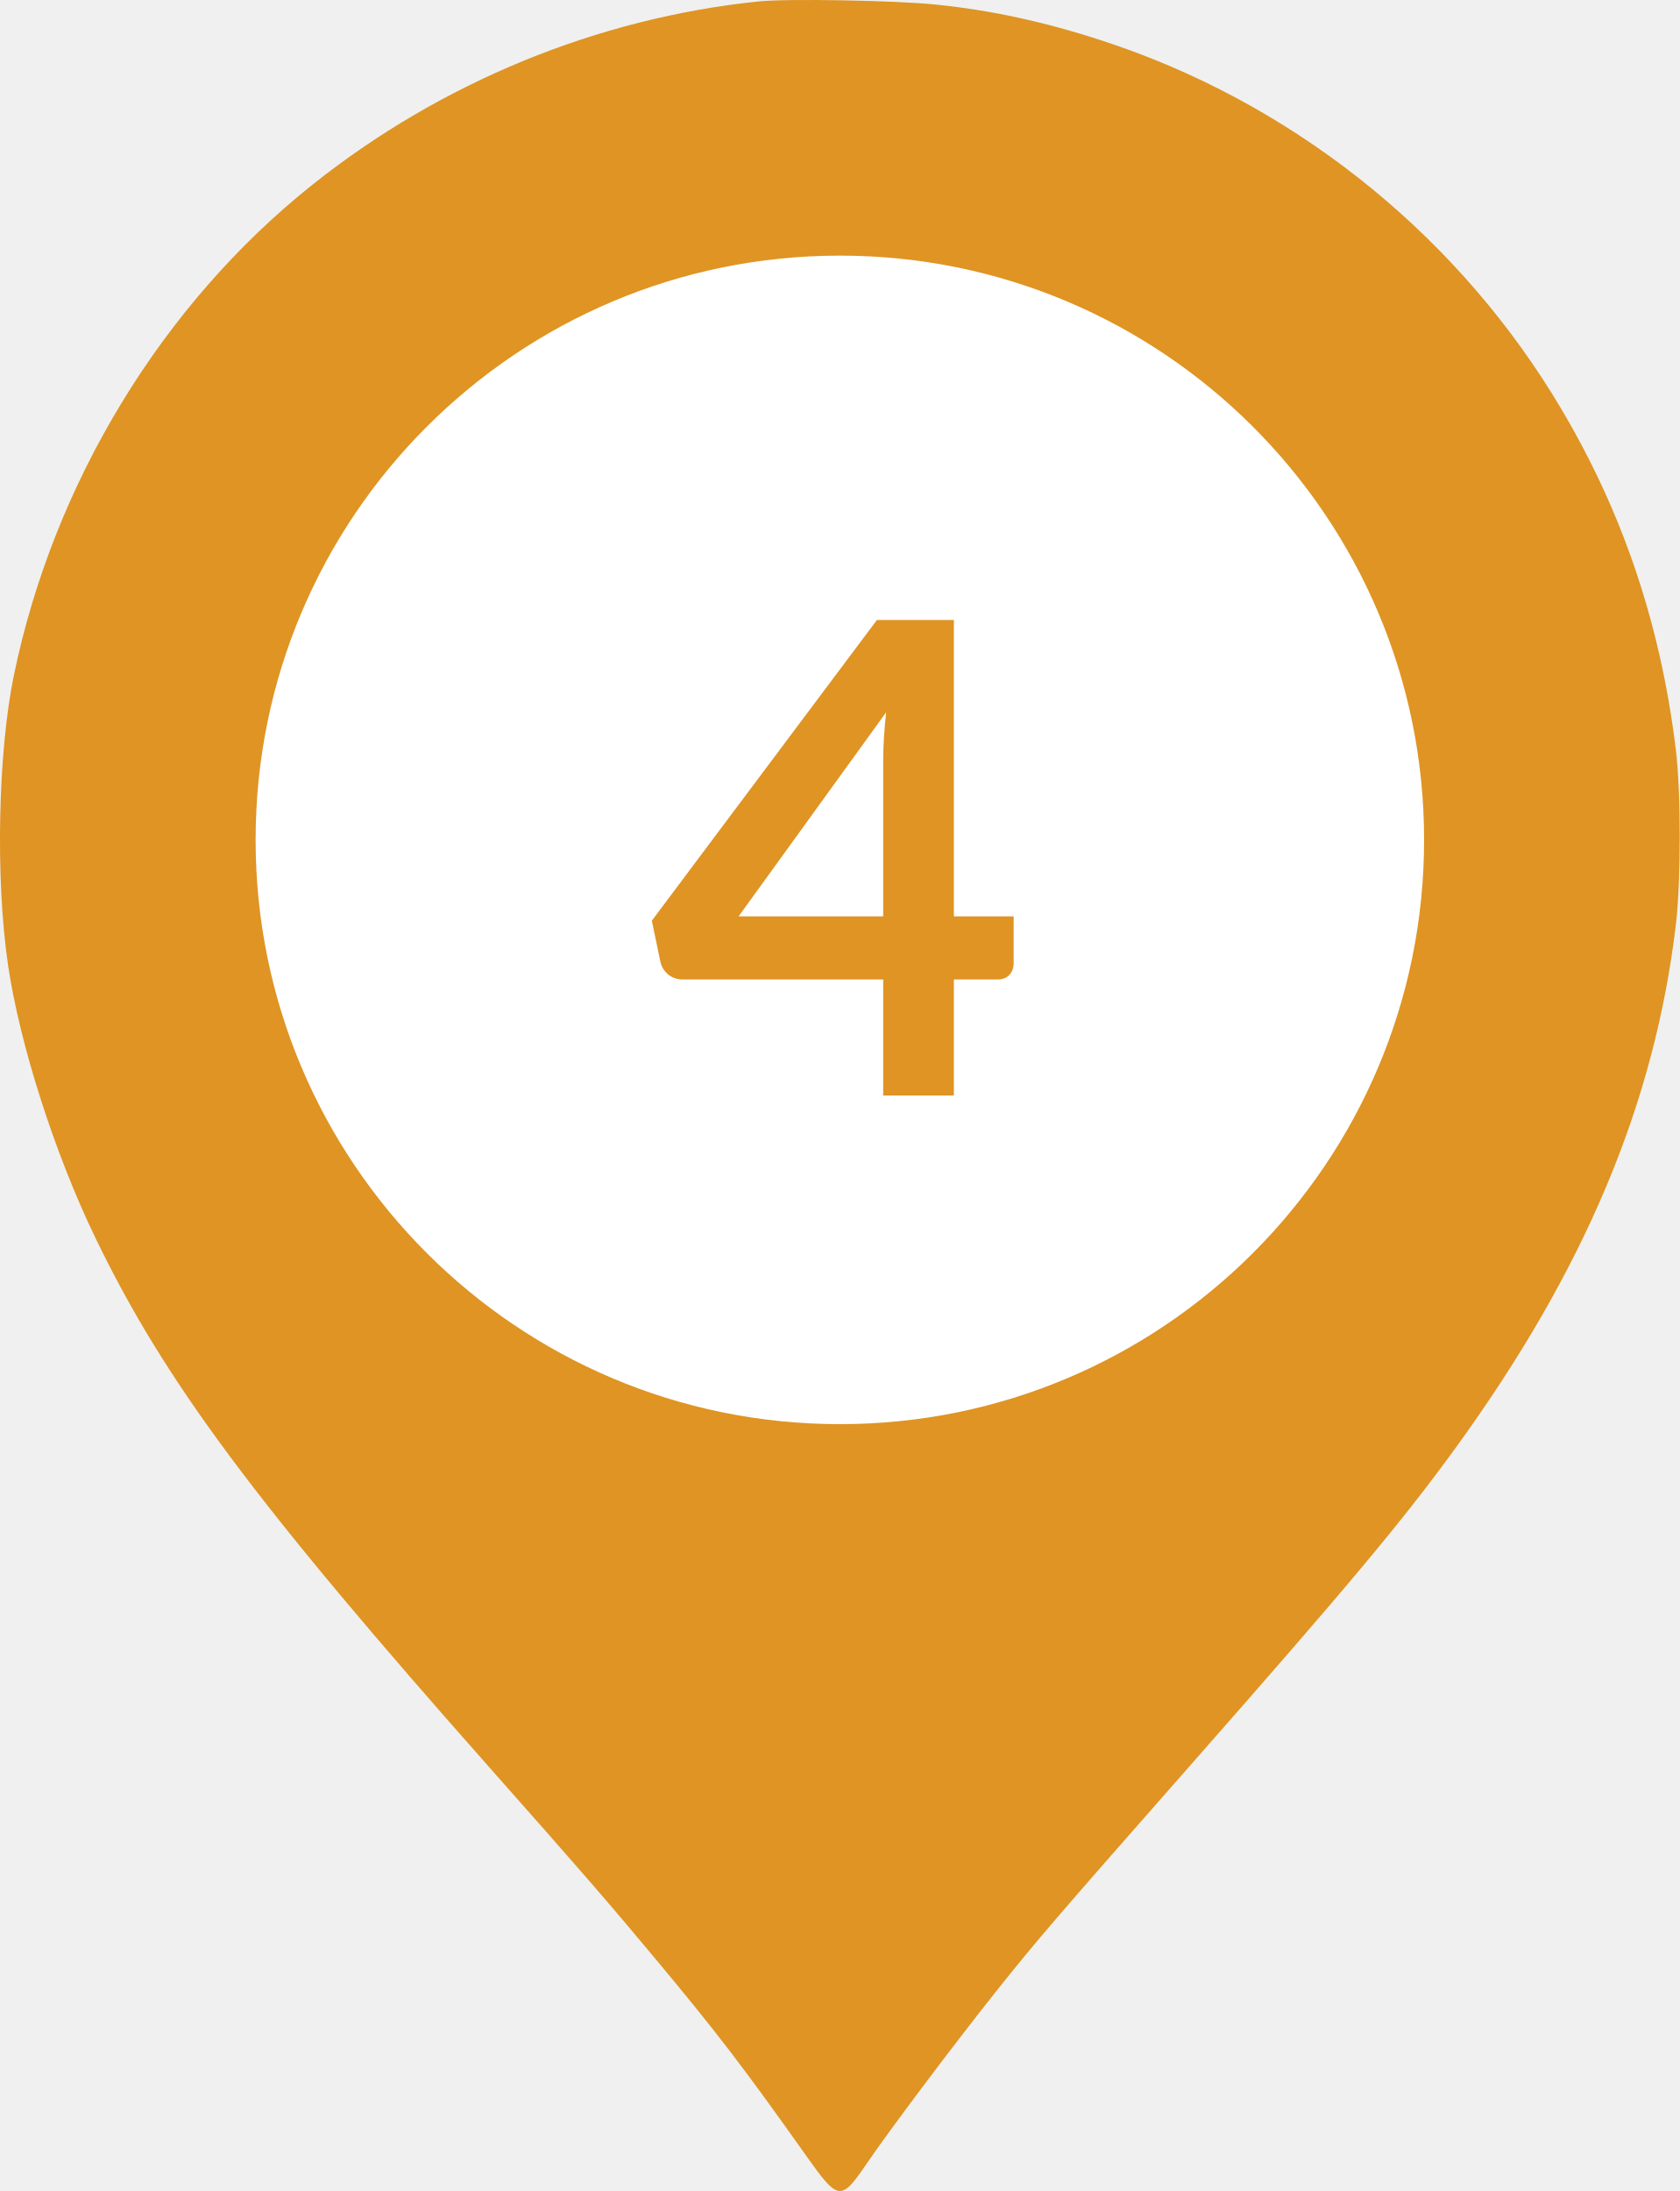
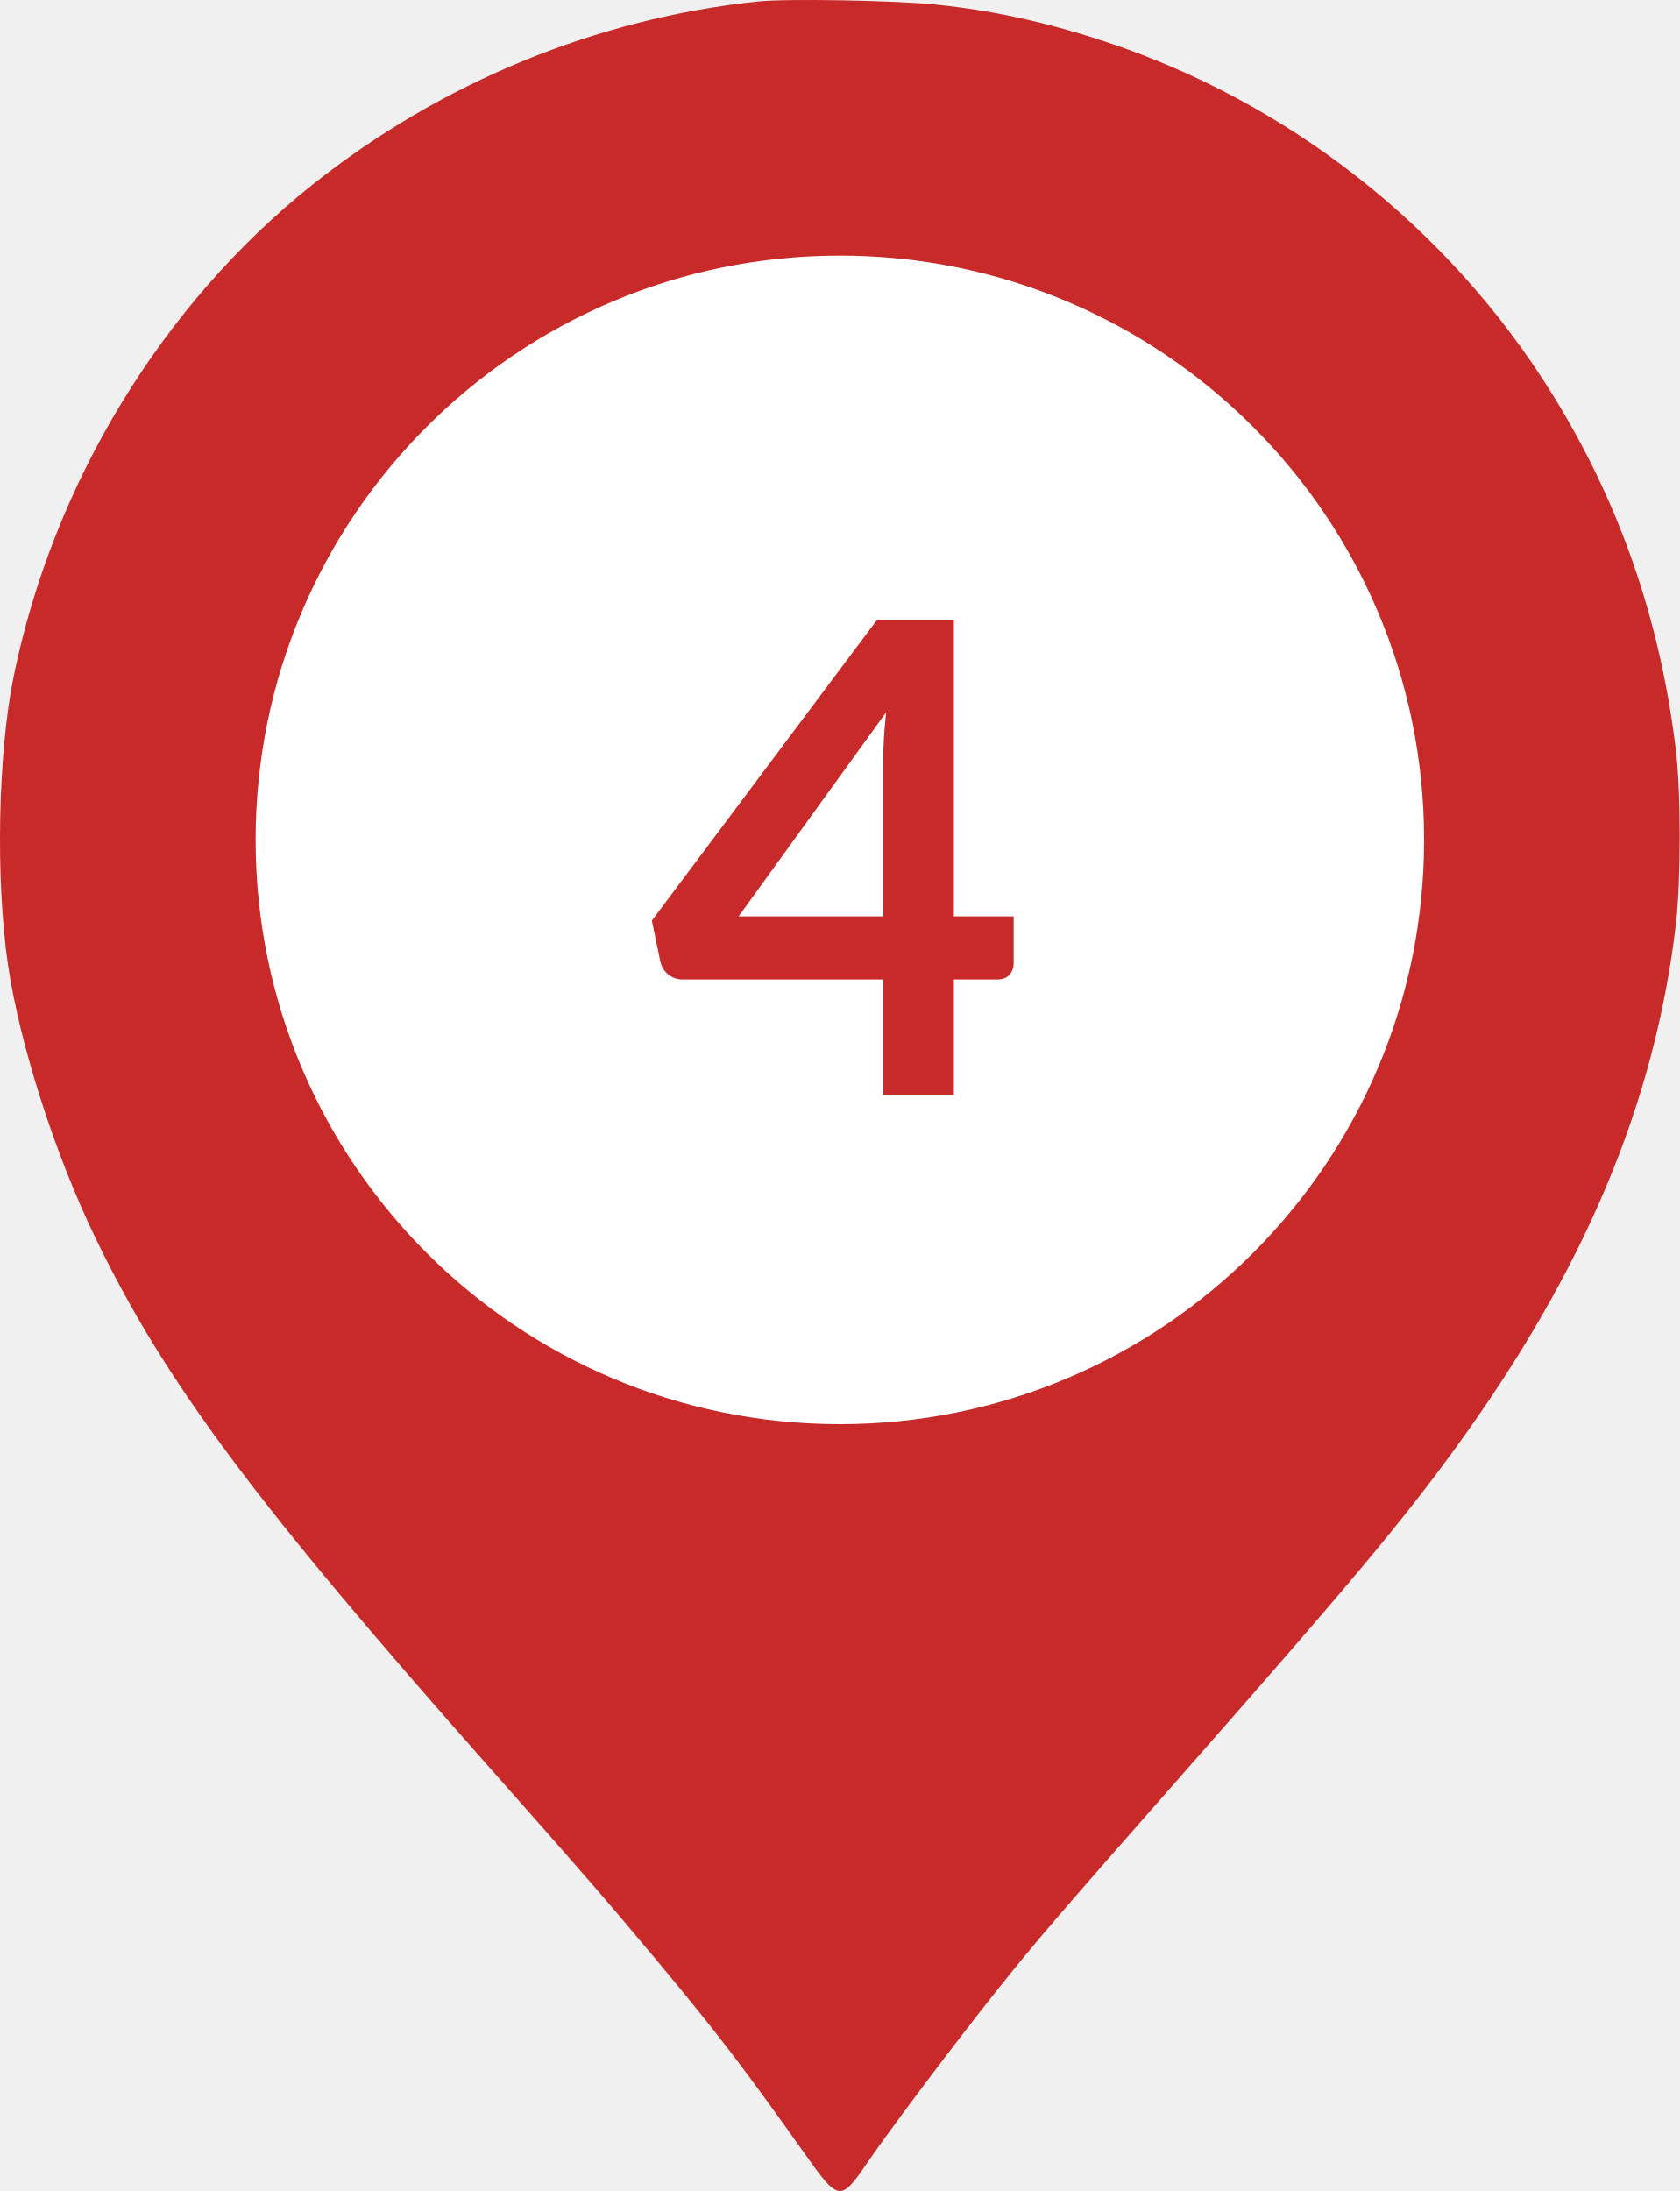
<svg xmlns="http://www.w3.org/2000/svg" width="46" height="60" viewBox="0 0 46 60" fill="none">
-   <path fill-rule="evenodd" clip-rule="evenodd" d="M20.775 0.039C16.362 0.494 12.073 2.256 8.556 5.058C4.439 8.337 1.465 13.227 0.378 18.503C-0.057 20.614 -0.126 24.079 0.22 26.427C0.539 28.594 1.497 31.589 2.607 33.887C4.513 37.836 6.989 41.16 13.491 48.5C15.902 51.222 16.647 52.081 17.931 53.62C19.616 55.638 20.372 56.626 22.077 59.033C22.959 60.278 23.028 60.287 23.733 59.253C24.365 58.324 26.131 55.974 27.29 54.52C28.392 53.137 28.885 52.563 32.568 48.377C36.952 43.395 38.409 41.652 39.865 39.647C43.395 34.784 45.316 30.219 45.896 25.309C46.035 24.129 46.035 21.689 45.895 20.536C45.459 16.948 44.345 13.745 42.499 10.775C39.672 6.228 35.269 2.772 30.194 1.116C28.601 0.596 27.16 0.283 25.635 0.126C24.522 0.011 21.558 -0.042 20.775 0.039Z" fill="#DF9423" />
+   <path fill-rule="evenodd" clip-rule="evenodd" d="M20.775 0.039C16.362 0.494 12.073 2.256 8.556 5.058C4.439 8.337 1.465 13.227 0.378 18.503C-0.057 20.614 -0.126 24.079 0.22 26.427C0.539 28.594 1.497 31.589 2.607 33.887C4.513 37.836 6.989 41.16 13.491 48.5C15.902 51.222 16.647 52.081 17.931 53.62C19.616 55.638 20.372 56.626 22.077 59.033C22.959 60.278 23.028 60.287 23.733 59.253C24.365 58.324 26.131 55.974 27.29 54.52C28.392 53.137 28.885 52.563 32.568 48.377C36.952 43.395 38.409 41.652 39.865 39.647C43.395 34.784 45.316 30.219 45.896 25.309C46.035 24.129 46.035 21.689 45.895 20.536C45.459 16.948 44.345 13.745 42.499 10.775C39.672 6.228 35.269 2.772 30.194 1.116C28.601 0.596 27.16 0.283 25.635 0.126C24.522 0.011 21.558 -0.042 20.775 0.039Z" fill="#c82929" />
  <rect x="7" y="7" width="32" height="32" rx="16" fill="white" />
-   <path d="M24.187 25.095V20.838C24.187 20.436 24.214 19.992 24.268 19.506L20.227 25.095H24.187ZM27.76 25.095V26.382C27.76 26.502 27.721 26.607 27.643 26.697C27.565 26.781 27.454 26.823 27.31 26.823H26.122V30H24.187V26.823H18.697C18.547 26.823 18.415 26.778 18.301 26.688C18.187 26.592 18.115 26.475 18.085 26.337L17.851 25.212L24.016 16.977H26.122V25.095H27.76Z" fill="#DF9423" />
+   <path d="M24.187 25.095V20.838C24.187 20.436 24.214 19.992 24.268 19.506L20.227 25.095H24.187ZM27.76 25.095V26.382C27.76 26.502 27.721 26.607 27.643 26.697C27.565 26.781 27.454 26.823 27.31 26.823H26.122V30H24.187V26.823H18.697C18.547 26.823 18.415 26.778 18.301 26.688C18.187 26.592 18.115 26.475 18.085 26.337L17.851 25.212L24.016 16.977H26.122V25.095H27.76Z" fill="#c82929" />
</svg>
